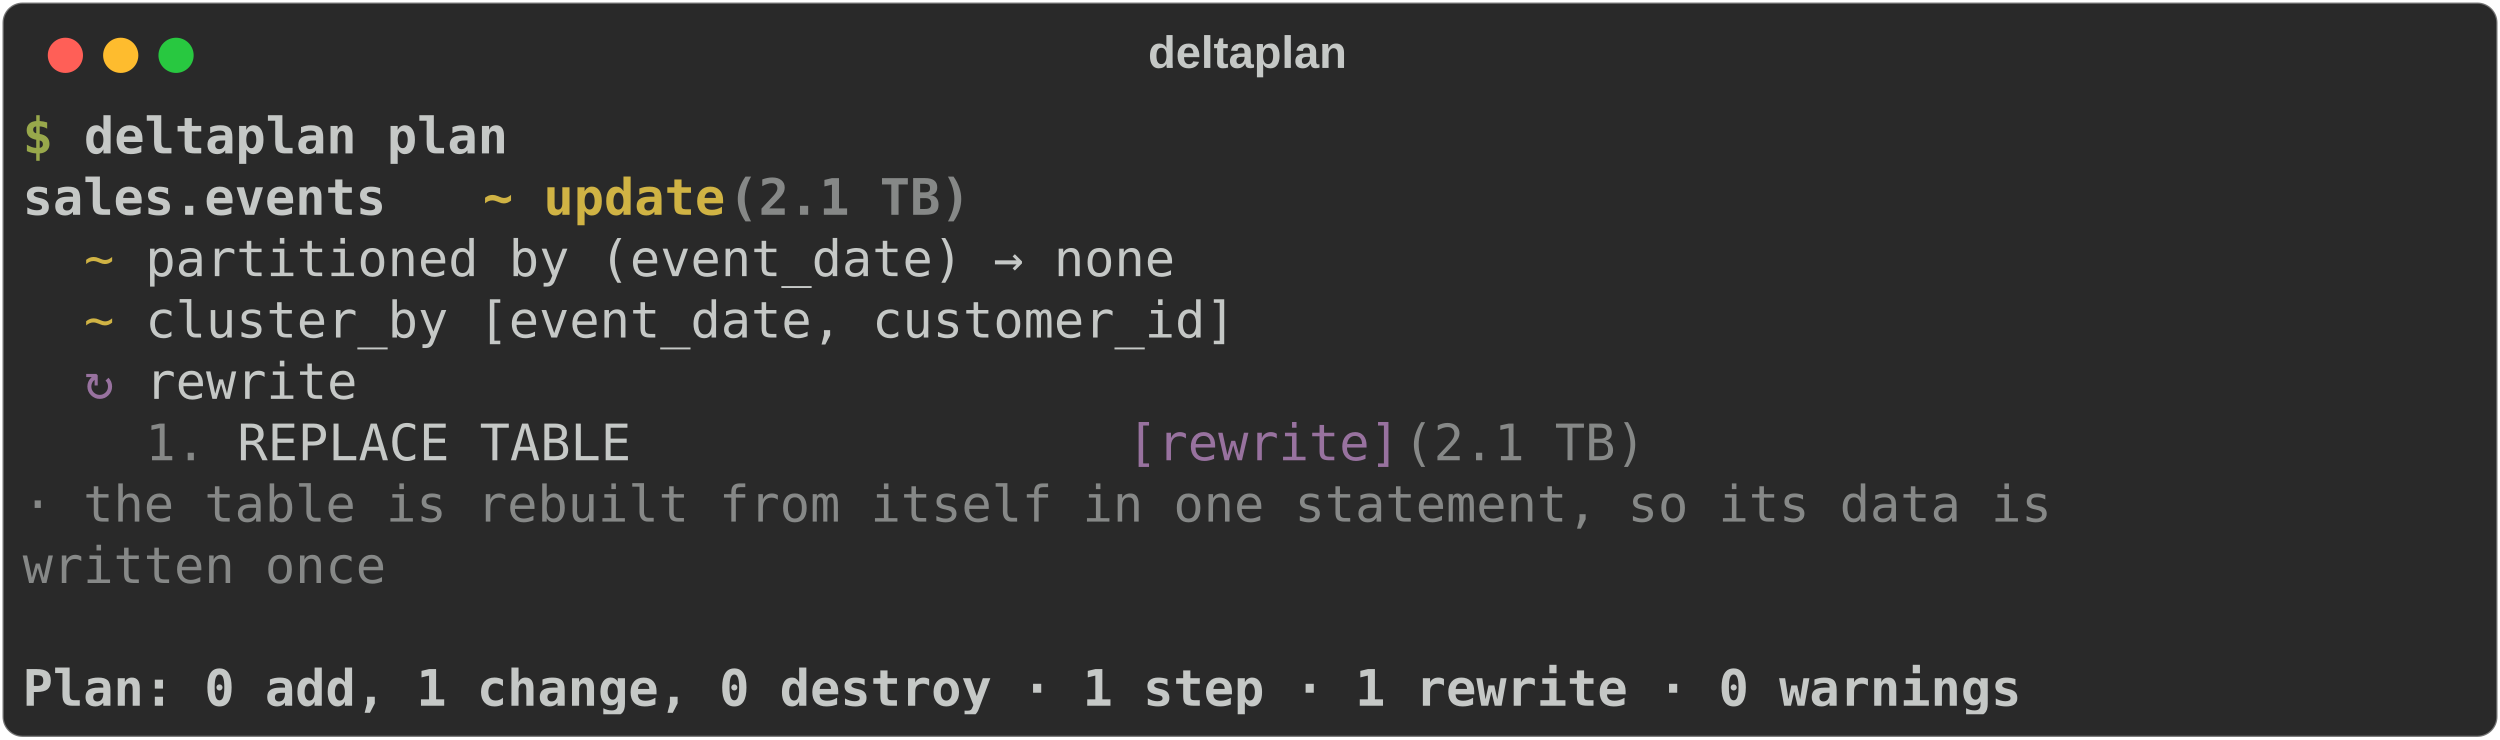
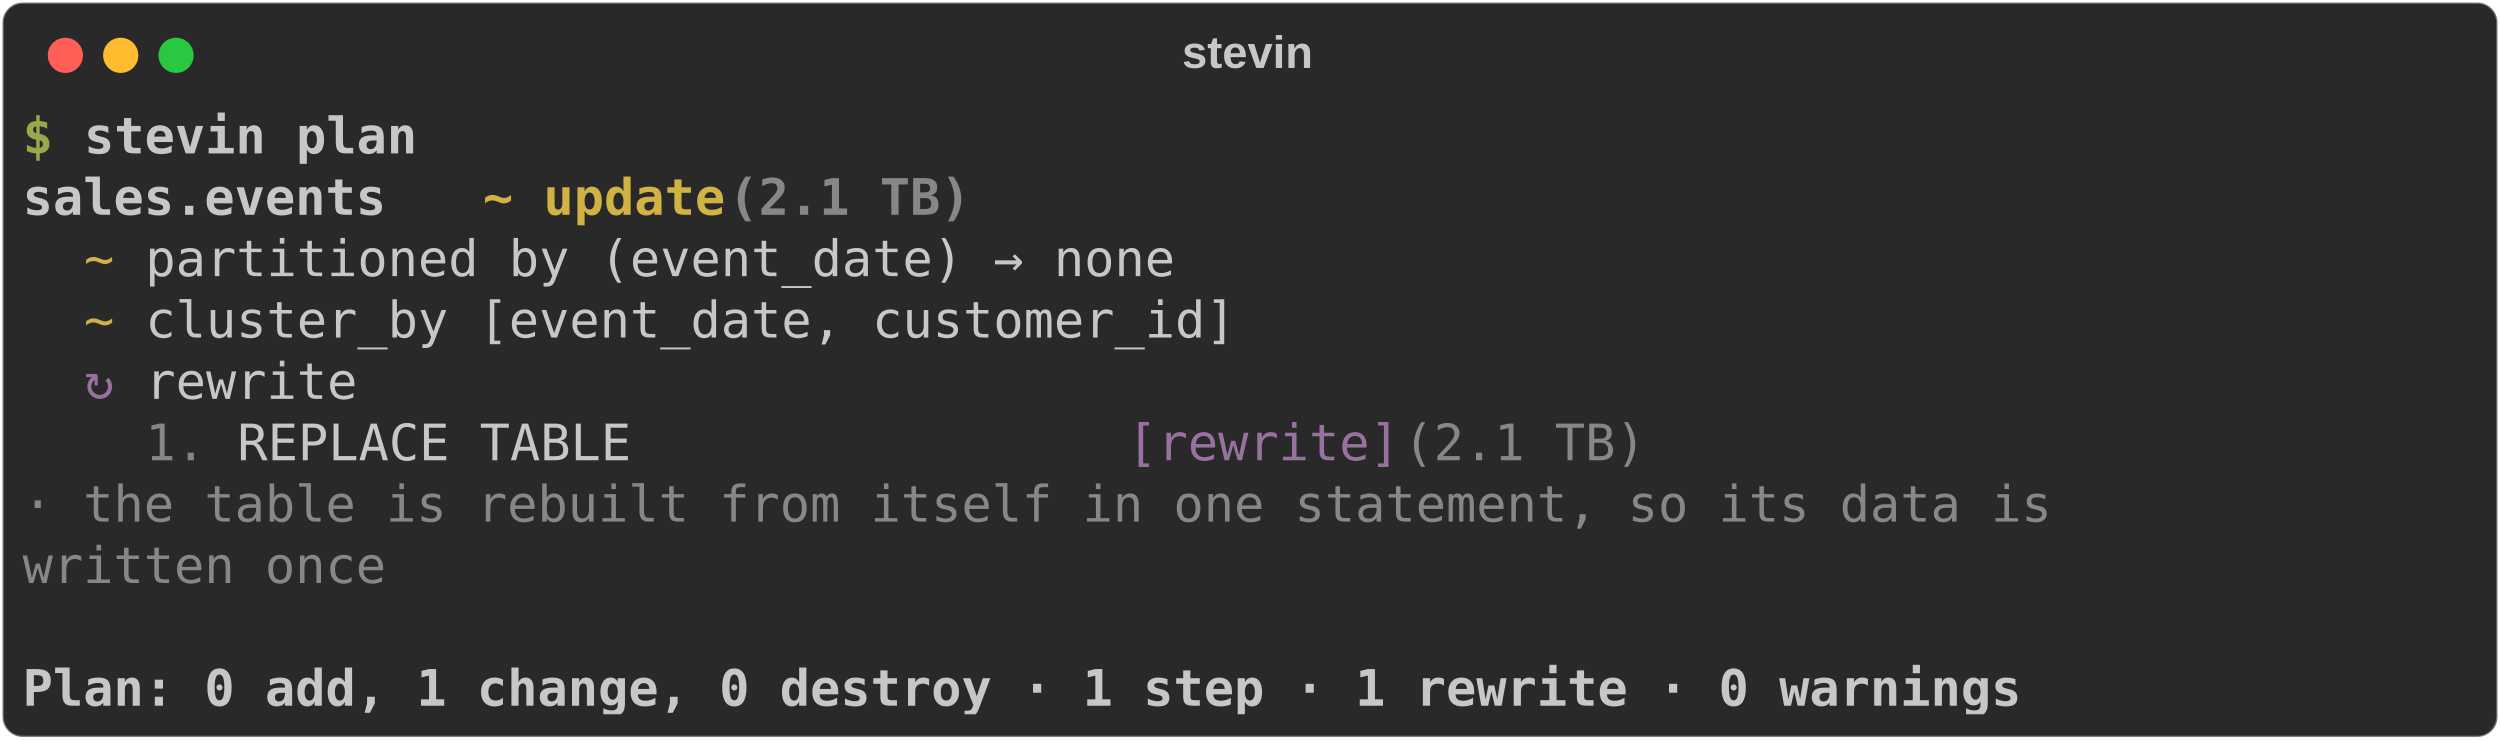
<svg xmlns="http://www.w3.org/2000/svg" class="rich-terminal" viewBox="0 0 994 294.0">
  <style>

    @font-face {
        font-family: "Fira Code";
        src: local("FiraCode-Regular"),
                url("https://cdnjs.cloudflare.com/ajax/libs/firacode/6.2.0/woff2/FiraCode-Regular.woff2") format("woff2"),
                url("https://cdnjs.cloudflare.com/ajax/libs/firacode/6.2.0/woff/FiraCode-Regular.woff") format("woff");
        font-style: normal;
        font-weight: 400;
    }
    @font-face {
        font-family: "Fira Code";
        src: local("FiraCode-Bold"),
                url("https://cdnjs.cloudflare.com/ajax/libs/firacode/6.2.0/woff2/FiraCode-Bold.woff2") format("woff2"),
                url("https://cdnjs.cloudflare.com/ajax/libs/firacode/6.2.0/woff/FiraCode-Bold.woff") format("woff");
        font-style: bold;
        font-weight: 700;
    }

    .dp-feature-partitioning-matrix {
        font-family: Fira Code, monospace;
        font-size: 20px;
        line-height: 24.4px;
        font-variant-east-asian: full-width;
    }

    .dp-feature-partitioning-title {
        font-size: 18px;
        font-weight: bold;
        font-family: arial;
    }

    .dp-feature-partitioning-r1 { fill: #98a84b;font-weight: bold }
.dp-feature-partitioning-r2 { fill: #c5c8c6;font-weight: bold }
.dp-feature-partitioning-r3 { fill: #c5c8c6 }
.dp-feature-partitioning-r4 { fill: #d0b344;font-weight: bold }
.dp-feature-partitioning-r5 { fill: #868887;font-weight: bold }
.dp-feature-partitioning-r6 { fill: #d0b344 }
.dp-feature-partitioning-r7 { fill: #98729f }
.dp-feature-partitioning-r8 { fill: #868887 }
    </style>
  <defs>
    <clipPath id="dp-feature-partitioning-clip-terminal">
      <rect x="0" y="0" width="975.0" height="243.0" />
    </clipPath>
    <clipPath id="dp-feature-partitioning-line-0">
      <rect x="0" y="1.5" width="976" height="24.65" />
    </clipPath>
    <clipPath id="dp-feature-partitioning-line-1">
      <rect x="0" y="25.9" width="976" height="24.65" />
    </clipPath>
    <clipPath id="dp-feature-partitioning-line-2">
      <rect x="0" y="50.3" width="976" height="24.65" />
    </clipPath>
    <clipPath id="dp-feature-partitioning-line-3">
      <rect x="0" y="74.7" width="976" height="24.65" />
    </clipPath>
    <clipPath id="dp-feature-partitioning-line-4">
      <rect x="0" y="99.1" width="976" height="24.65" />
    </clipPath>
    <clipPath id="dp-feature-partitioning-line-5">
      <rect x="0" y="123.5" width="976" height="24.65" />
    </clipPath>
    <clipPath id="dp-feature-partitioning-line-6">
      <rect x="0" y="147.9" width="976" height="24.65" />
    </clipPath>
    <clipPath id="dp-feature-partitioning-line-7">
      <rect x="0" y="172.3" width="976" height="24.65" />
    </clipPath>
    <clipPath id="dp-feature-partitioning-line-8">
      <rect x="0" y="196.7" width="976" height="24.65" />
    </clipPath>
  </defs>
  <rect fill="#292929" stroke="rgba(255,255,255,0.35)" stroke-width="1" x="1" y="1" width="992" height="292" rx="8" />
-   <text class="dp-feature-partitioning-title" fill="#c5c8c6" text-anchor="middle" x="496" y="27">deltaplan</text>
+   <text class="dp-feature-partitioning-title" fill="#c5c8c6" text-anchor="middle" x="496" y="27">stevin</text>
  <g transform="translate(26,22)">
    <circle cx="0" cy="0" r="7" fill="#ff5f57" />
    <circle cx="22" cy="0" r="7" fill="#febc2e" />
    <circle cx="44" cy="0" r="7" fill="#28c840" />
  </g>
  <g transform="translate(9, 41)" clip-path="url(#dp-feature-partitioning-clip-terminal)">
    <g class="dp-feature-partitioning-matrix">
      <text class="dp-feature-partitioning-r1" x="0" y="20" textLength="24.4" clip-path="url(#dp-feature-partitioning-line-0)">$ </text>
-       <text class="dp-feature-partitioning-r2" x="24.4" y="20" textLength="170.8" clip-path="url(#dp-feature-partitioning-line-0)">deltaplan plan</text>
+       <text class="dp-feature-partitioning-r2" x="24.4" y="20" textLength="134.2" clip-path="url(#dp-feature-partitioning-line-0)">stevin plan</text>
      <text class="dp-feature-partitioning-r3" x="976" y="20" textLength="12.2" clip-path="url(#dp-feature-partitioning-line-0)">
</text>
      <text class="dp-feature-partitioning-r2" x="0" y="44.4" textLength="183" clip-path="url(#dp-feature-partitioning-line-1)">sales.events   </text>
      <text class="dp-feature-partitioning-r4" x="183" y="44.4" textLength="97.6" clip-path="url(#dp-feature-partitioning-line-1)">~ update</text>
      <text class="dp-feature-partitioning-r5" x="280.6" y="44.4" textLength="122" clip-path="url(#dp-feature-partitioning-line-1)">  (2.1 TB)</text>
      <text class="dp-feature-partitioning-r3" x="976" y="44.4" textLength="12.2" clip-path="url(#dp-feature-partitioning-line-1)">
</text>
      <text class="dp-feature-partitioning-r6" x="24.4" y="68.8" textLength="24.4" clip-path="url(#dp-feature-partitioning-line-2)">~ </text>
      <text class="dp-feature-partitioning-r3" x="48.8" y="68.8" textLength="414.8" clip-path="url(#dp-feature-partitioning-line-2)">partitioned by (event_date) → none</text>
      <text class="dp-feature-partitioning-r3" x="976" y="68.8" textLength="12.2" clip-path="url(#dp-feature-partitioning-line-2)">
</text>
      <text class="dp-feature-partitioning-r6" x="24.4" y="93.2" textLength="24.4" clip-path="url(#dp-feature-partitioning-line-3)">~ </text>
      <text class="dp-feature-partitioning-r3" x="48.8" y="93.2" textLength="439.2" clip-path="url(#dp-feature-partitioning-line-3)">cluster_by [event_date, customer_id]</text>
      <text class="dp-feature-partitioning-r3" x="976" y="93.2" textLength="12.2" clip-path="url(#dp-feature-partitioning-line-3)">
</text>
      <text class="dp-feature-partitioning-r7" x="24.4" y="117.6" textLength="24.4" clip-path="url(#dp-feature-partitioning-line-4)">↻ </text>
      <text class="dp-feature-partitioning-r3" x="48.8" y="117.6" textLength="85.4" clip-path="url(#dp-feature-partitioning-line-4)">rewrite</text>
      <text class="dp-feature-partitioning-r3" x="976" y="117.6" textLength="12.2" clip-path="url(#dp-feature-partitioning-line-4)">
</text>
      <text class="dp-feature-partitioning-r8" x="48.8" y="142" textLength="36.6" clip-path="url(#dp-feature-partitioning-line-5)">1. </text>
      <text class="dp-feature-partitioning-r3" x="85.4" y="142" textLength="353.8" clip-path="url(#dp-feature-partitioning-line-5)">REPLACE TABLE                </text>
      <text class="dp-feature-partitioning-r7" x="439.2" y="142" textLength="109.8" clip-path="url(#dp-feature-partitioning-line-5)">[rewrite]</text>
      <text class="dp-feature-partitioning-r8" x="549" y="142" textLength="122" clip-path="url(#dp-feature-partitioning-line-5)">  (2.1 TB)</text>
      <text class="dp-feature-partitioning-r3" x="976" y="142" textLength="12.2" clip-path="url(#dp-feature-partitioning-line-5)">
</text>
      <text class="dp-feature-partitioning-r8" x="0" y="166.4" textLength="915" clip-path="url(#dp-feature-partitioning-line-6)">       · the table is rebuilt from itself in one statement, so its data is </text>
      <text class="dp-feature-partitioning-r3" x="976" y="166.4" textLength="12.2" clip-path="url(#dp-feature-partitioning-line-6)">
</text>
      <text class="dp-feature-partitioning-r8" x="0" y="190.8" textLength="146.4" clip-path="url(#dp-feature-partitioning-line-7)">written once</text>
      <text class="dp-feature-partitioning-r3" x="976" y="190.8" textLength="12.2" clip-path="url(#dp-feature-partitioning-line-7)">
</text>
      <text class="dp-feature-partitioning-r3" x="976" y="215.2" textLength="12.2" clip-path="url(#dp-feature-partitioning-line-8)">
</text>
      <text class="dp-feature-partitioning-r2" x="0" y="239.6" textLength="805.2" clip-path="url(#dp-feature-partitioning-line-9)">Plan: 0 add, 1 change, 0 destroy · 1 step · 1 rewrite · 0 warnings</text>
      <text class="dp-feature-partitioning-r3" x="976" y="239.6" textLength="12.2" clip-path="url(#dp-feature-partitioning-line-9)">
</text>
    </g>
  </g>
</svg>
